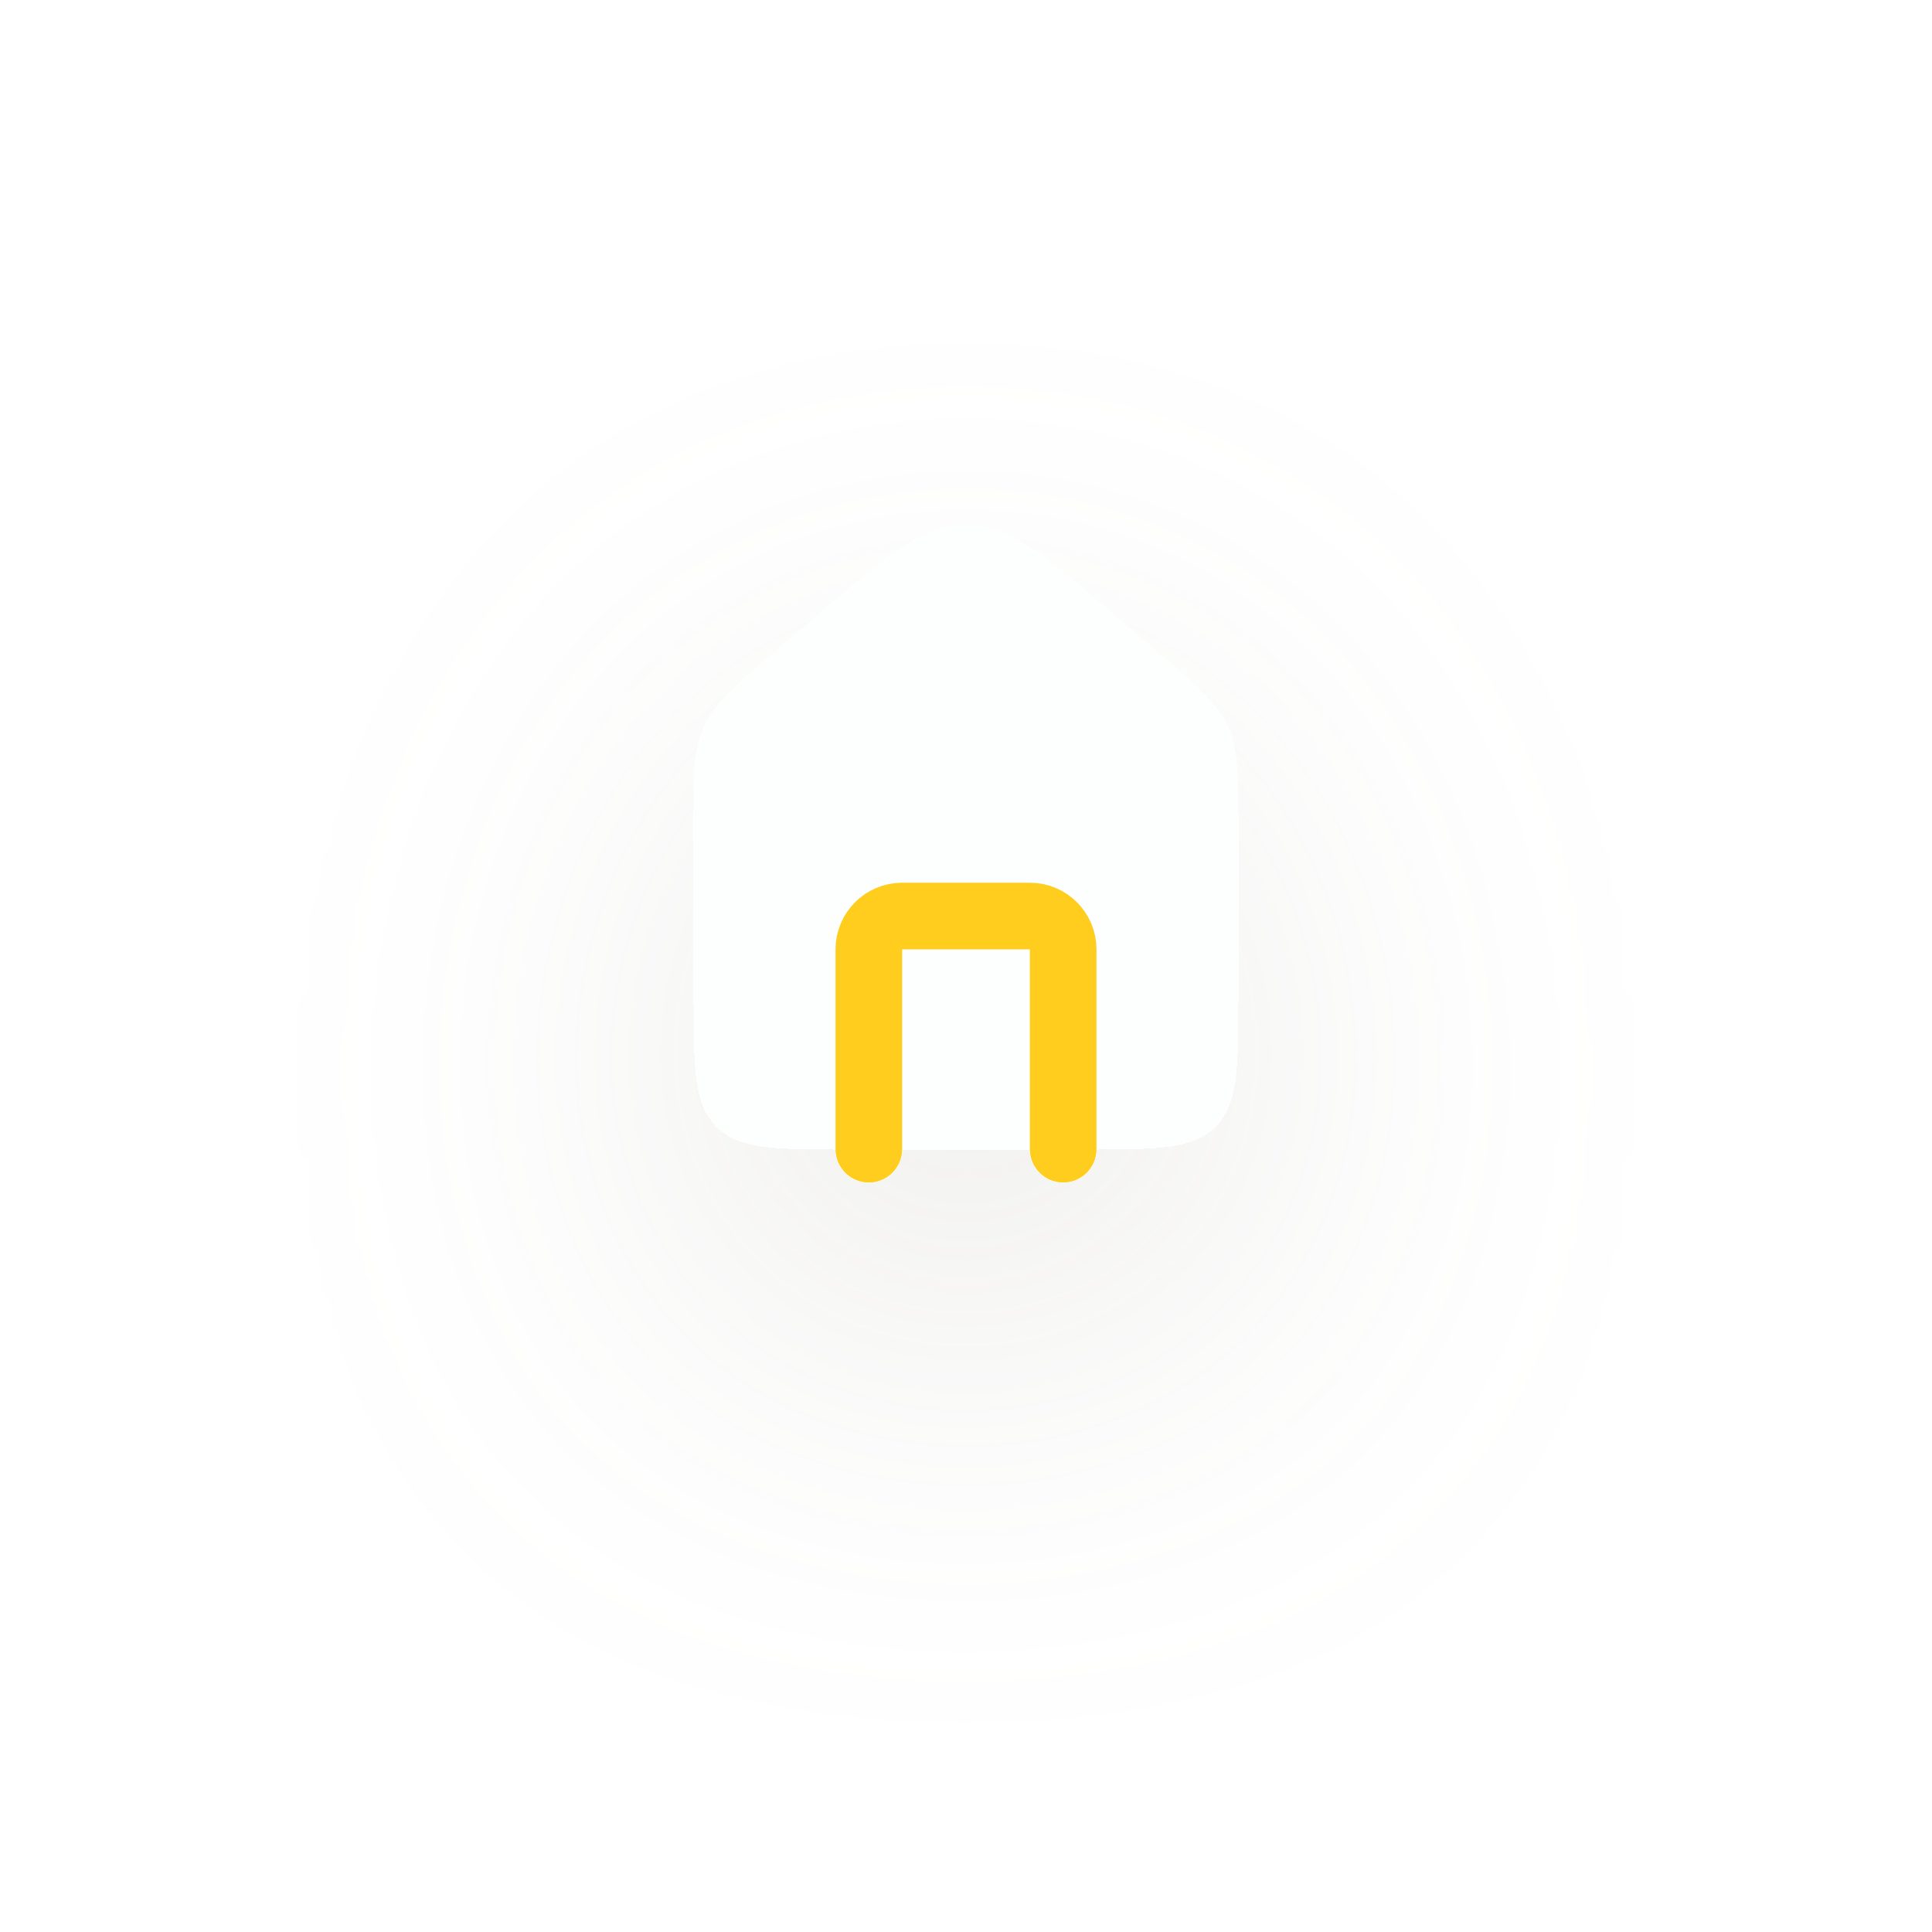
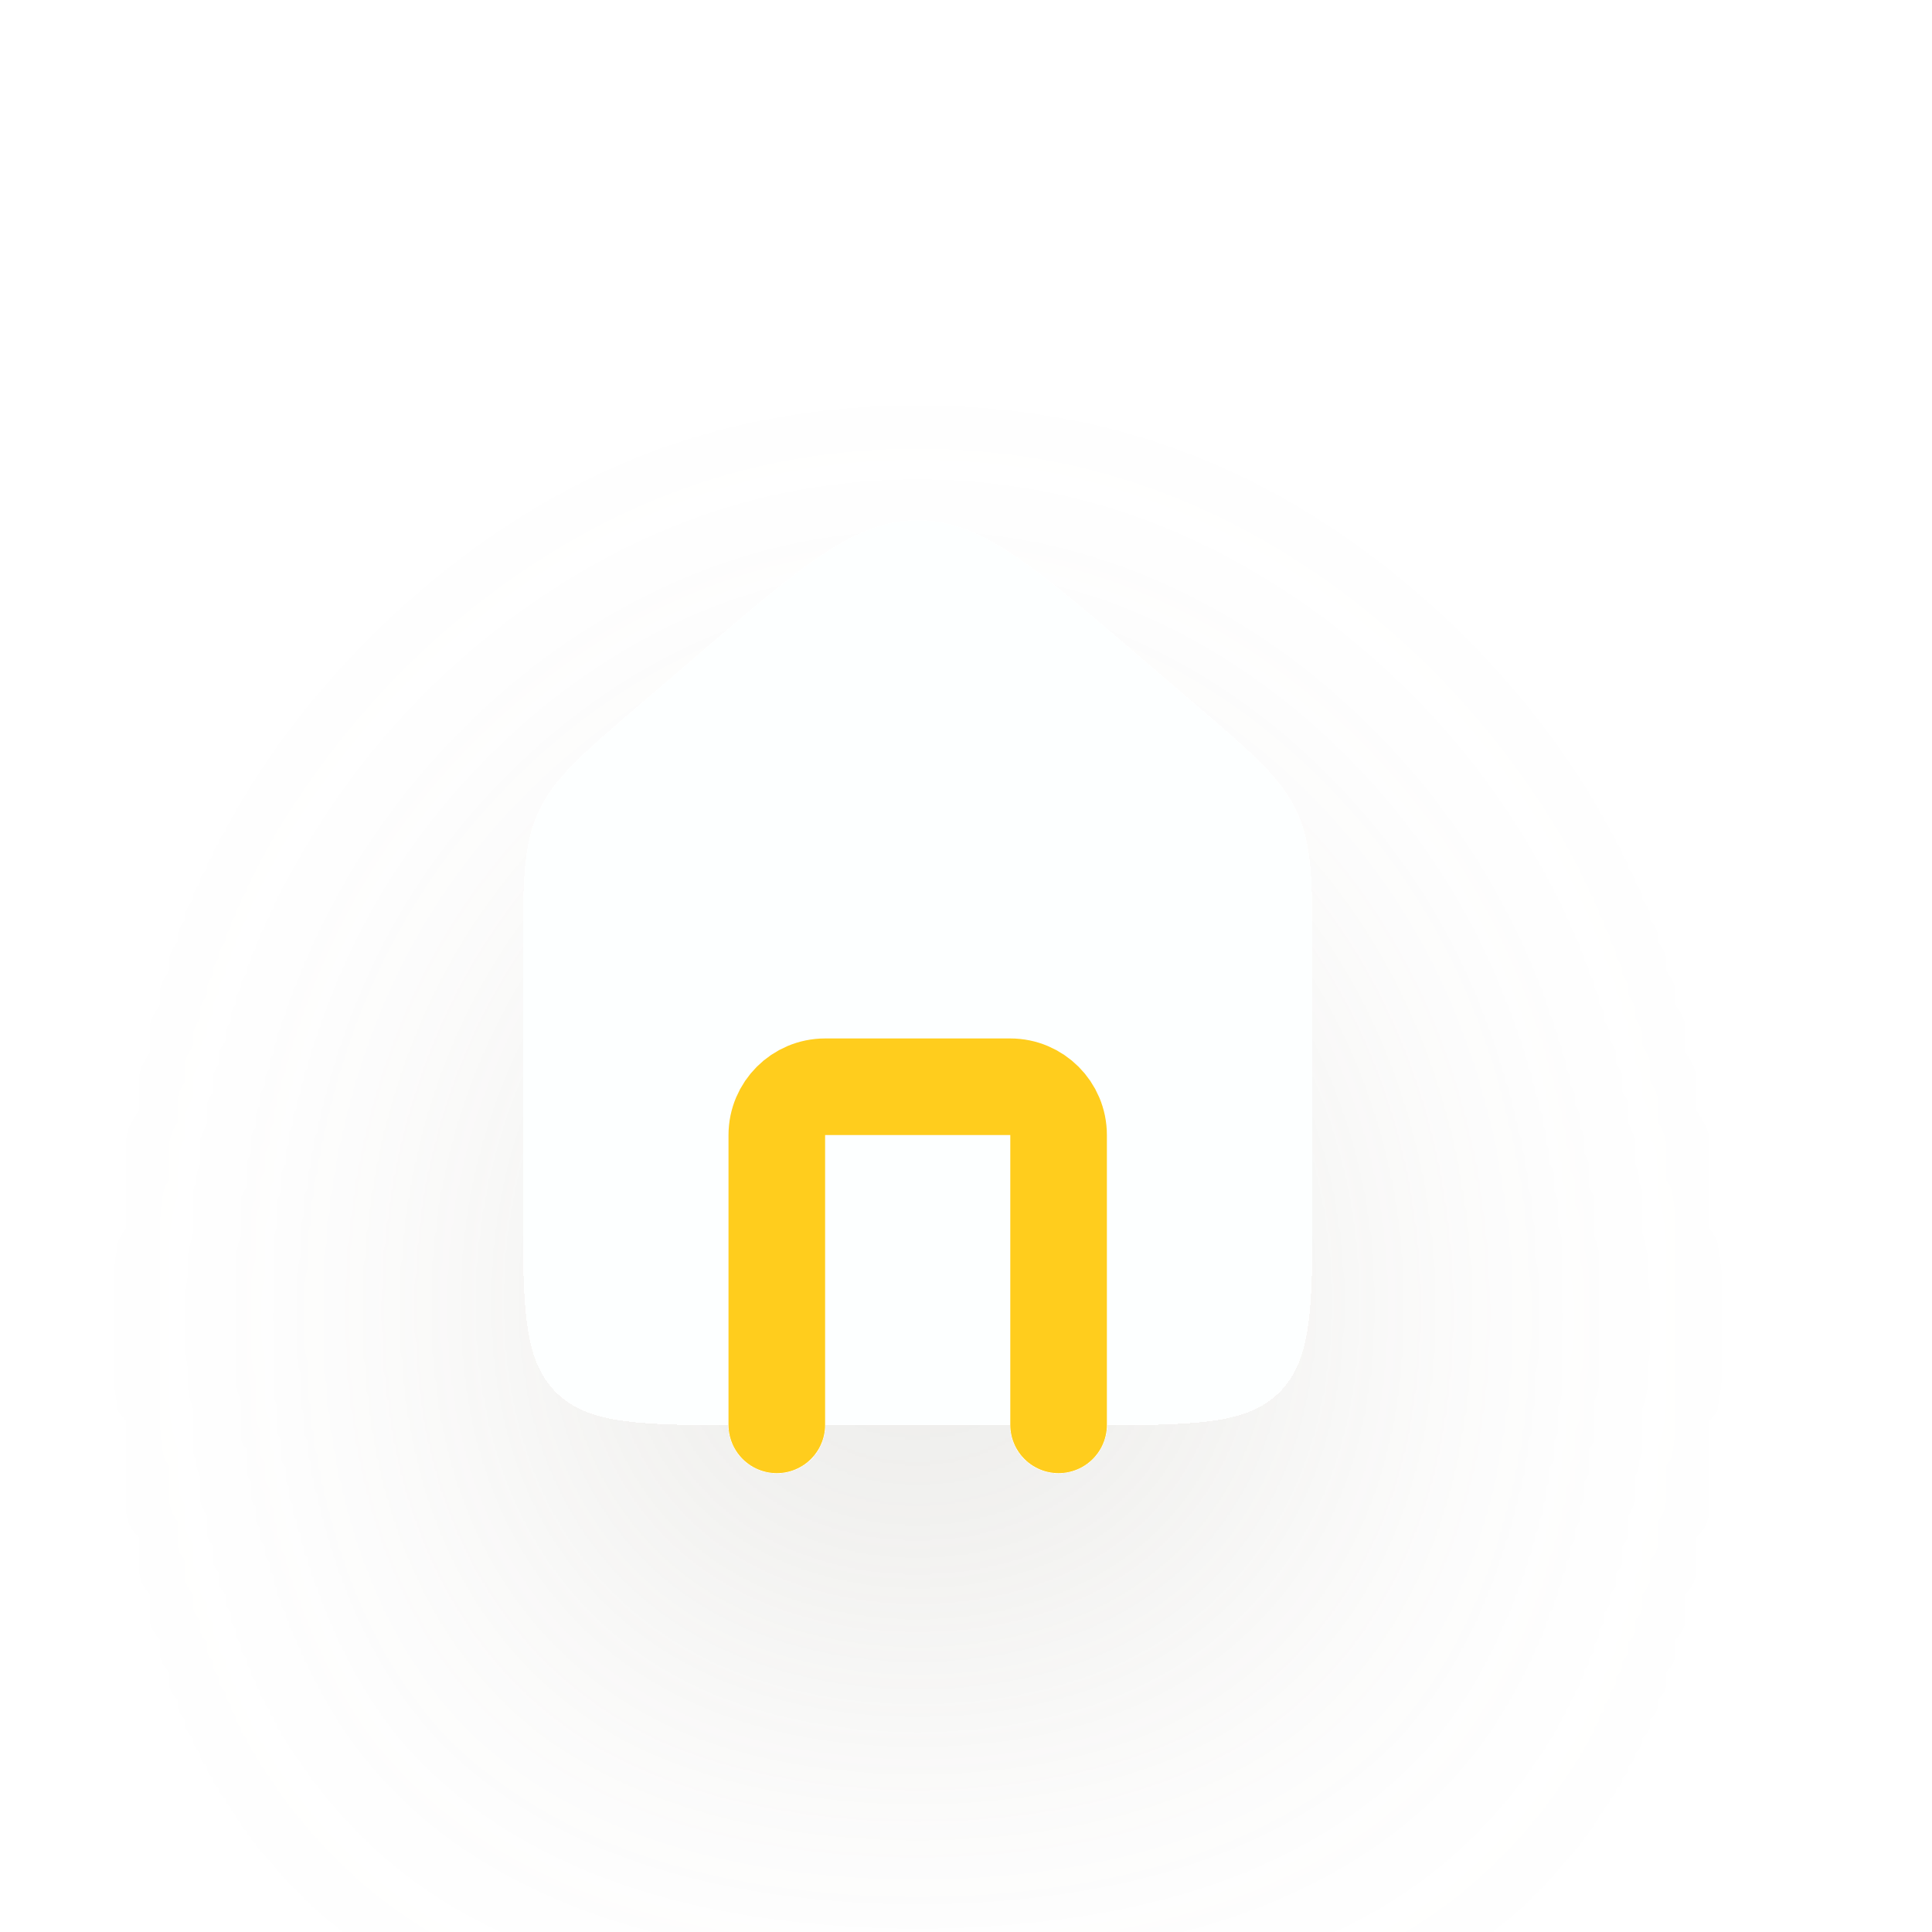
- <svg xmlns="http://www.w3.org/2000/svg" width="58" height="58" viewBox="0 0 58 58" fill="none">
+ <svg xmlns="http://www.w3.org/2000/svg" width="40" height="40" viewBox="10 5 40 40" fill="none">
  <g filter="url(#filter0_d_93_141)">
    <path d="M20.833 24.886C20.833 23.302 20.833 22.51 21.154 21.814C21.474 21.118 22.075 20.602 23.278 19.571L24.445 18.571C26.618 16.708 27.705 15.776 29 15.776C30.295 15.776 31.382 16.708 33.556 18.571L34.722 19.571C35.925 20.602 36.526 21.118 36.846 21.814C37.167 22.51 37.167 23.302 37.167 24.886V29.833C37.167 32.033 37.167 33.133 36.483 33.817C35.8 34.5 34.7 34.5 32.5 34.5H25.5C23.3 34.5 22.2 34.5 21.517 33.817C20.833 33.133 20.833 32.033 20.833 29.833V24.886Z" fill="#FDFFFF" />
    <path d="M31.917 34.5V28.5C31.917 27.948 31.469 27.5 30.917 27.5H27.083C26.531 27.5 26.083 27.948 26.083 28.5V34.5" stroke="#FFCD1D" stroke-width="2" stroke-linecap="round" stroke-linejoin="round" />
  </g>
  <defs>
    <filter id="filter0_d_93_141" x="-6" y="-5" width="70" height="70" filterUnits="userSpaceOnUse" color-interpolation-filters="sRGB">
      <feFlood flood-opacity="0" result="BackgroundImageFix" />
      <feColorMatrix in="SourceAlpha" type="matrix" values="0 0 0 0 0 0 0 0 0 0 0 0 0 0 0 0 0 0 127 0" result="hardAlpha" />
      <feOffset dy="5" />
      <feGaussianBlur stdDeviation="7.5" />
      <feComposite in2="hardAlpha" operator="out" />
      <feColorMatrix type="matrix" values="0 0 0 0 0.537 0 0 0 0 0.522 0 0 0 0 0.459 0 0 0 0.15 0" />
      <feBlend mode="normal" in2="BackgroundImageFix" result="effect1_dropShadow_93_141" />
      <feBlend mode="normal" in="SourceGraphic" in2="effect1_dropShadow_93_141" result="shape" />
    </filter>
  </defs>
</svg>
